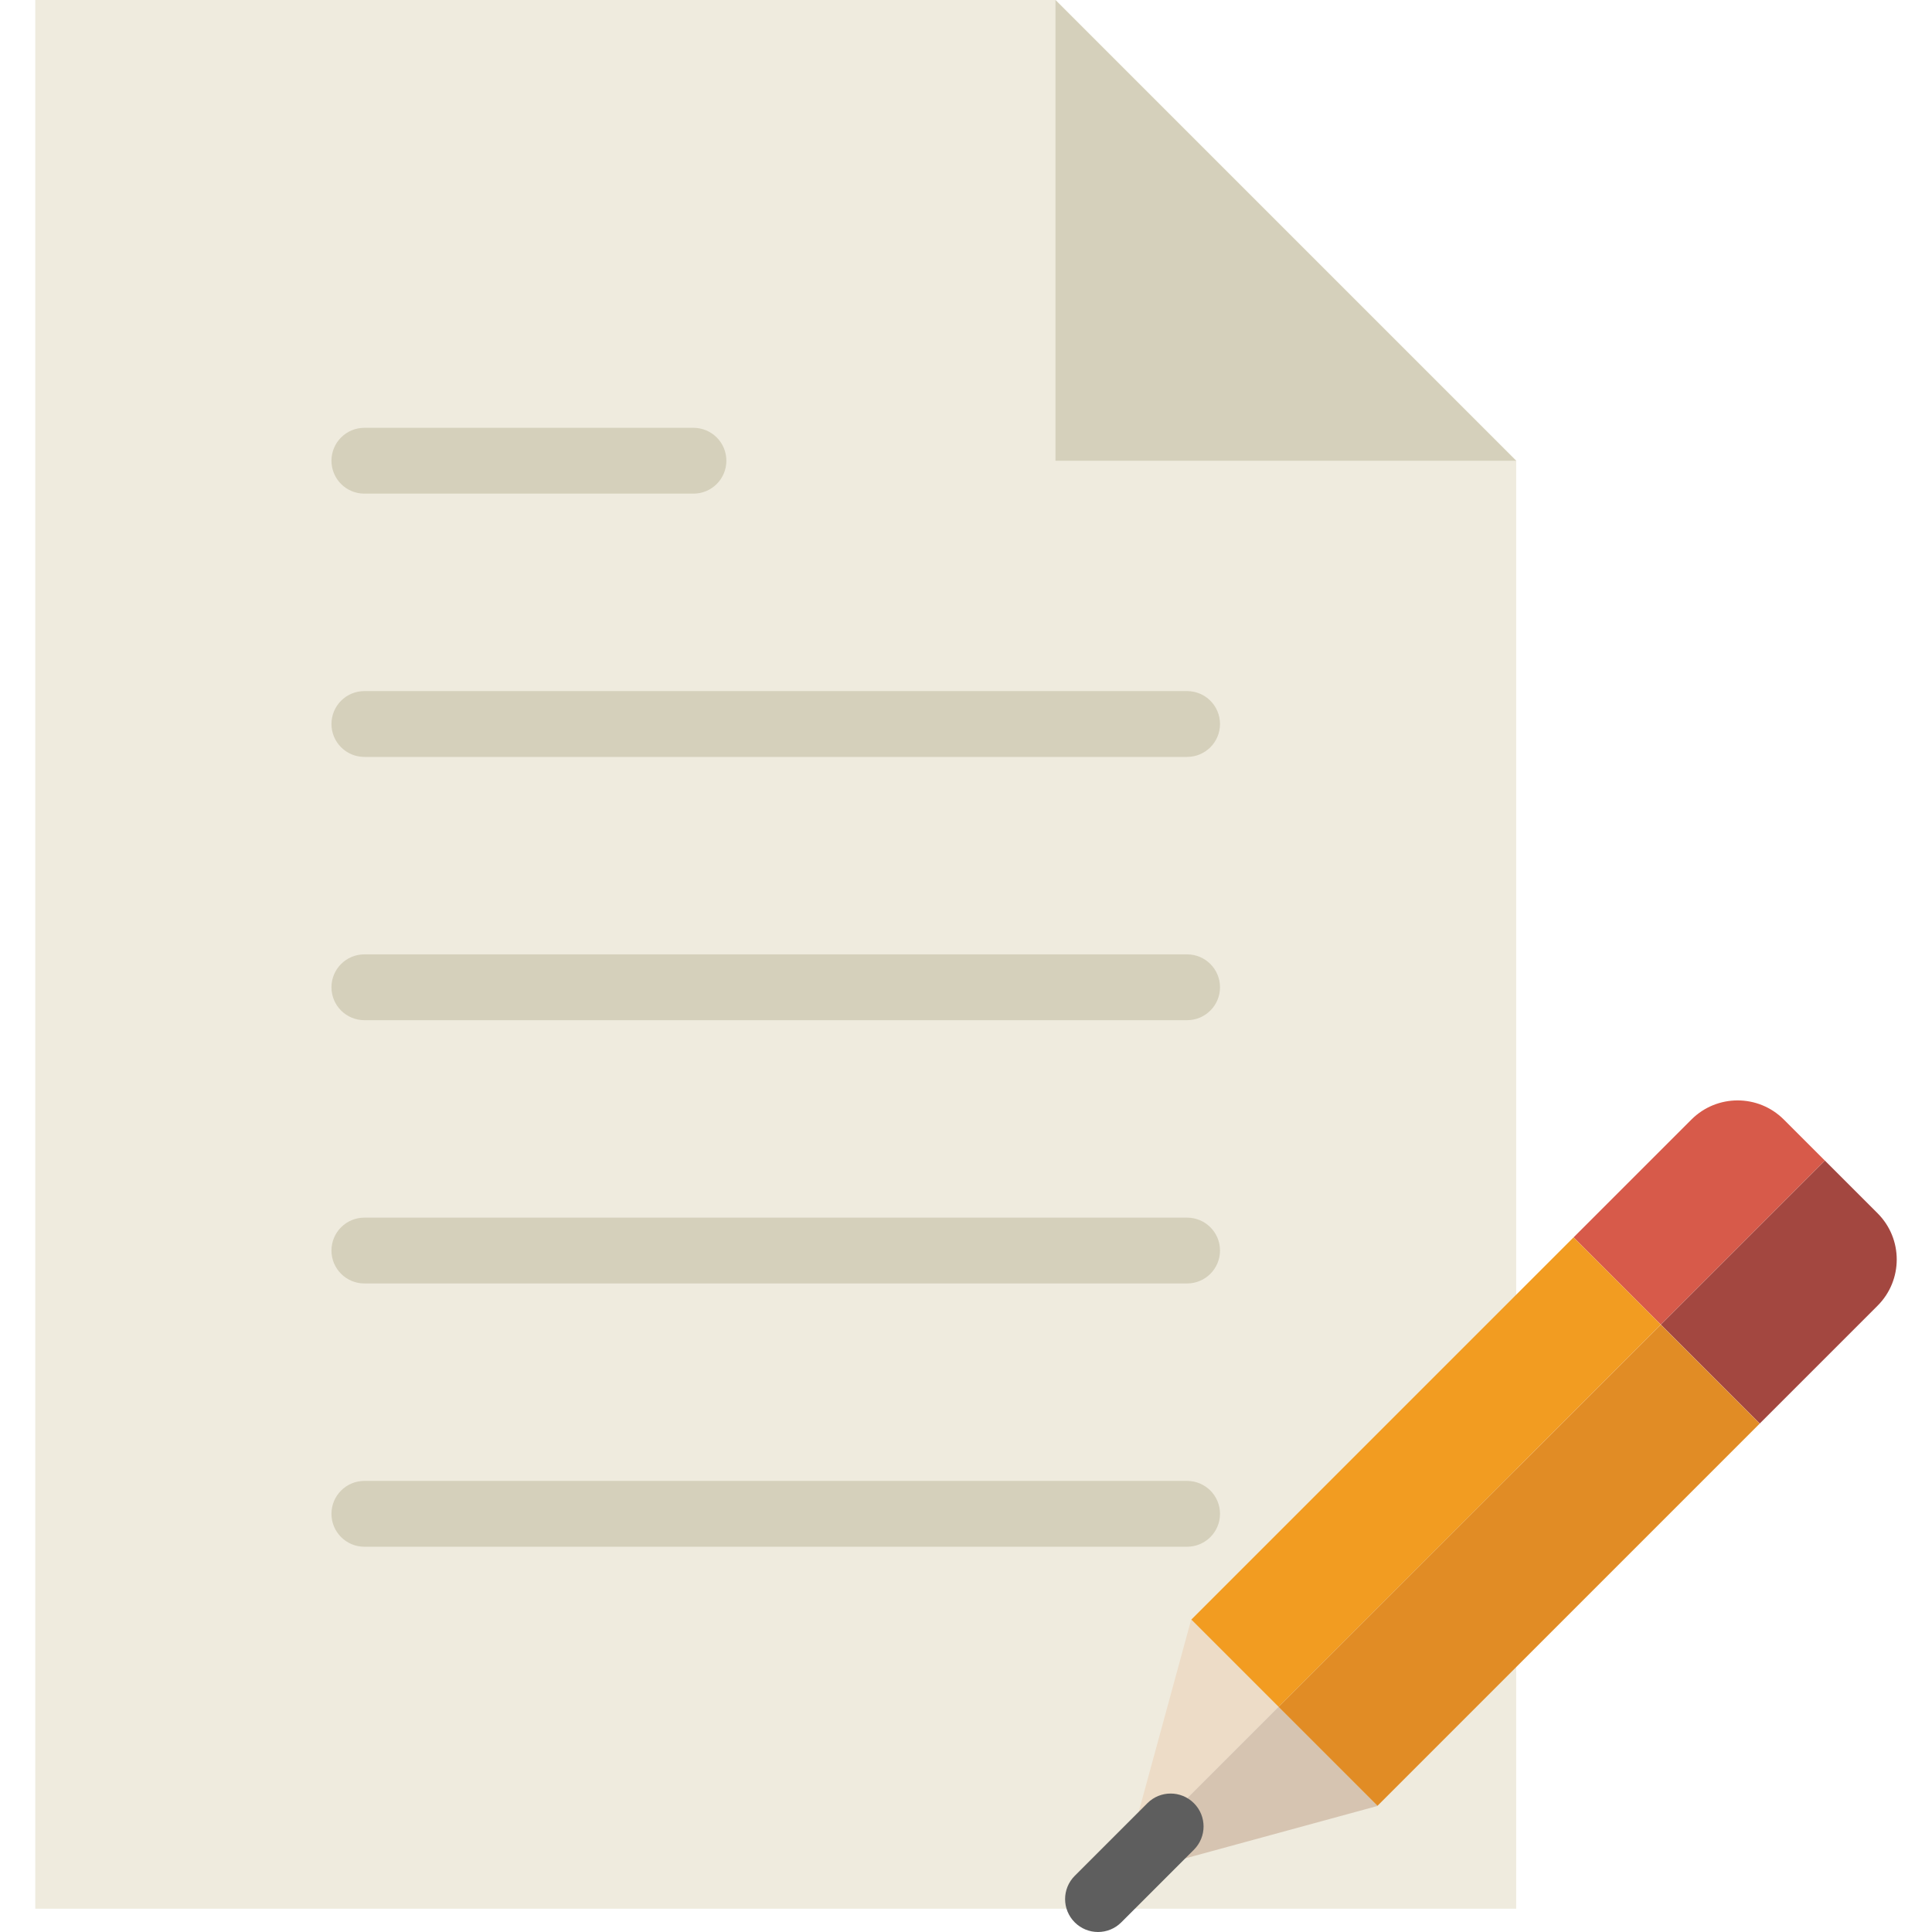
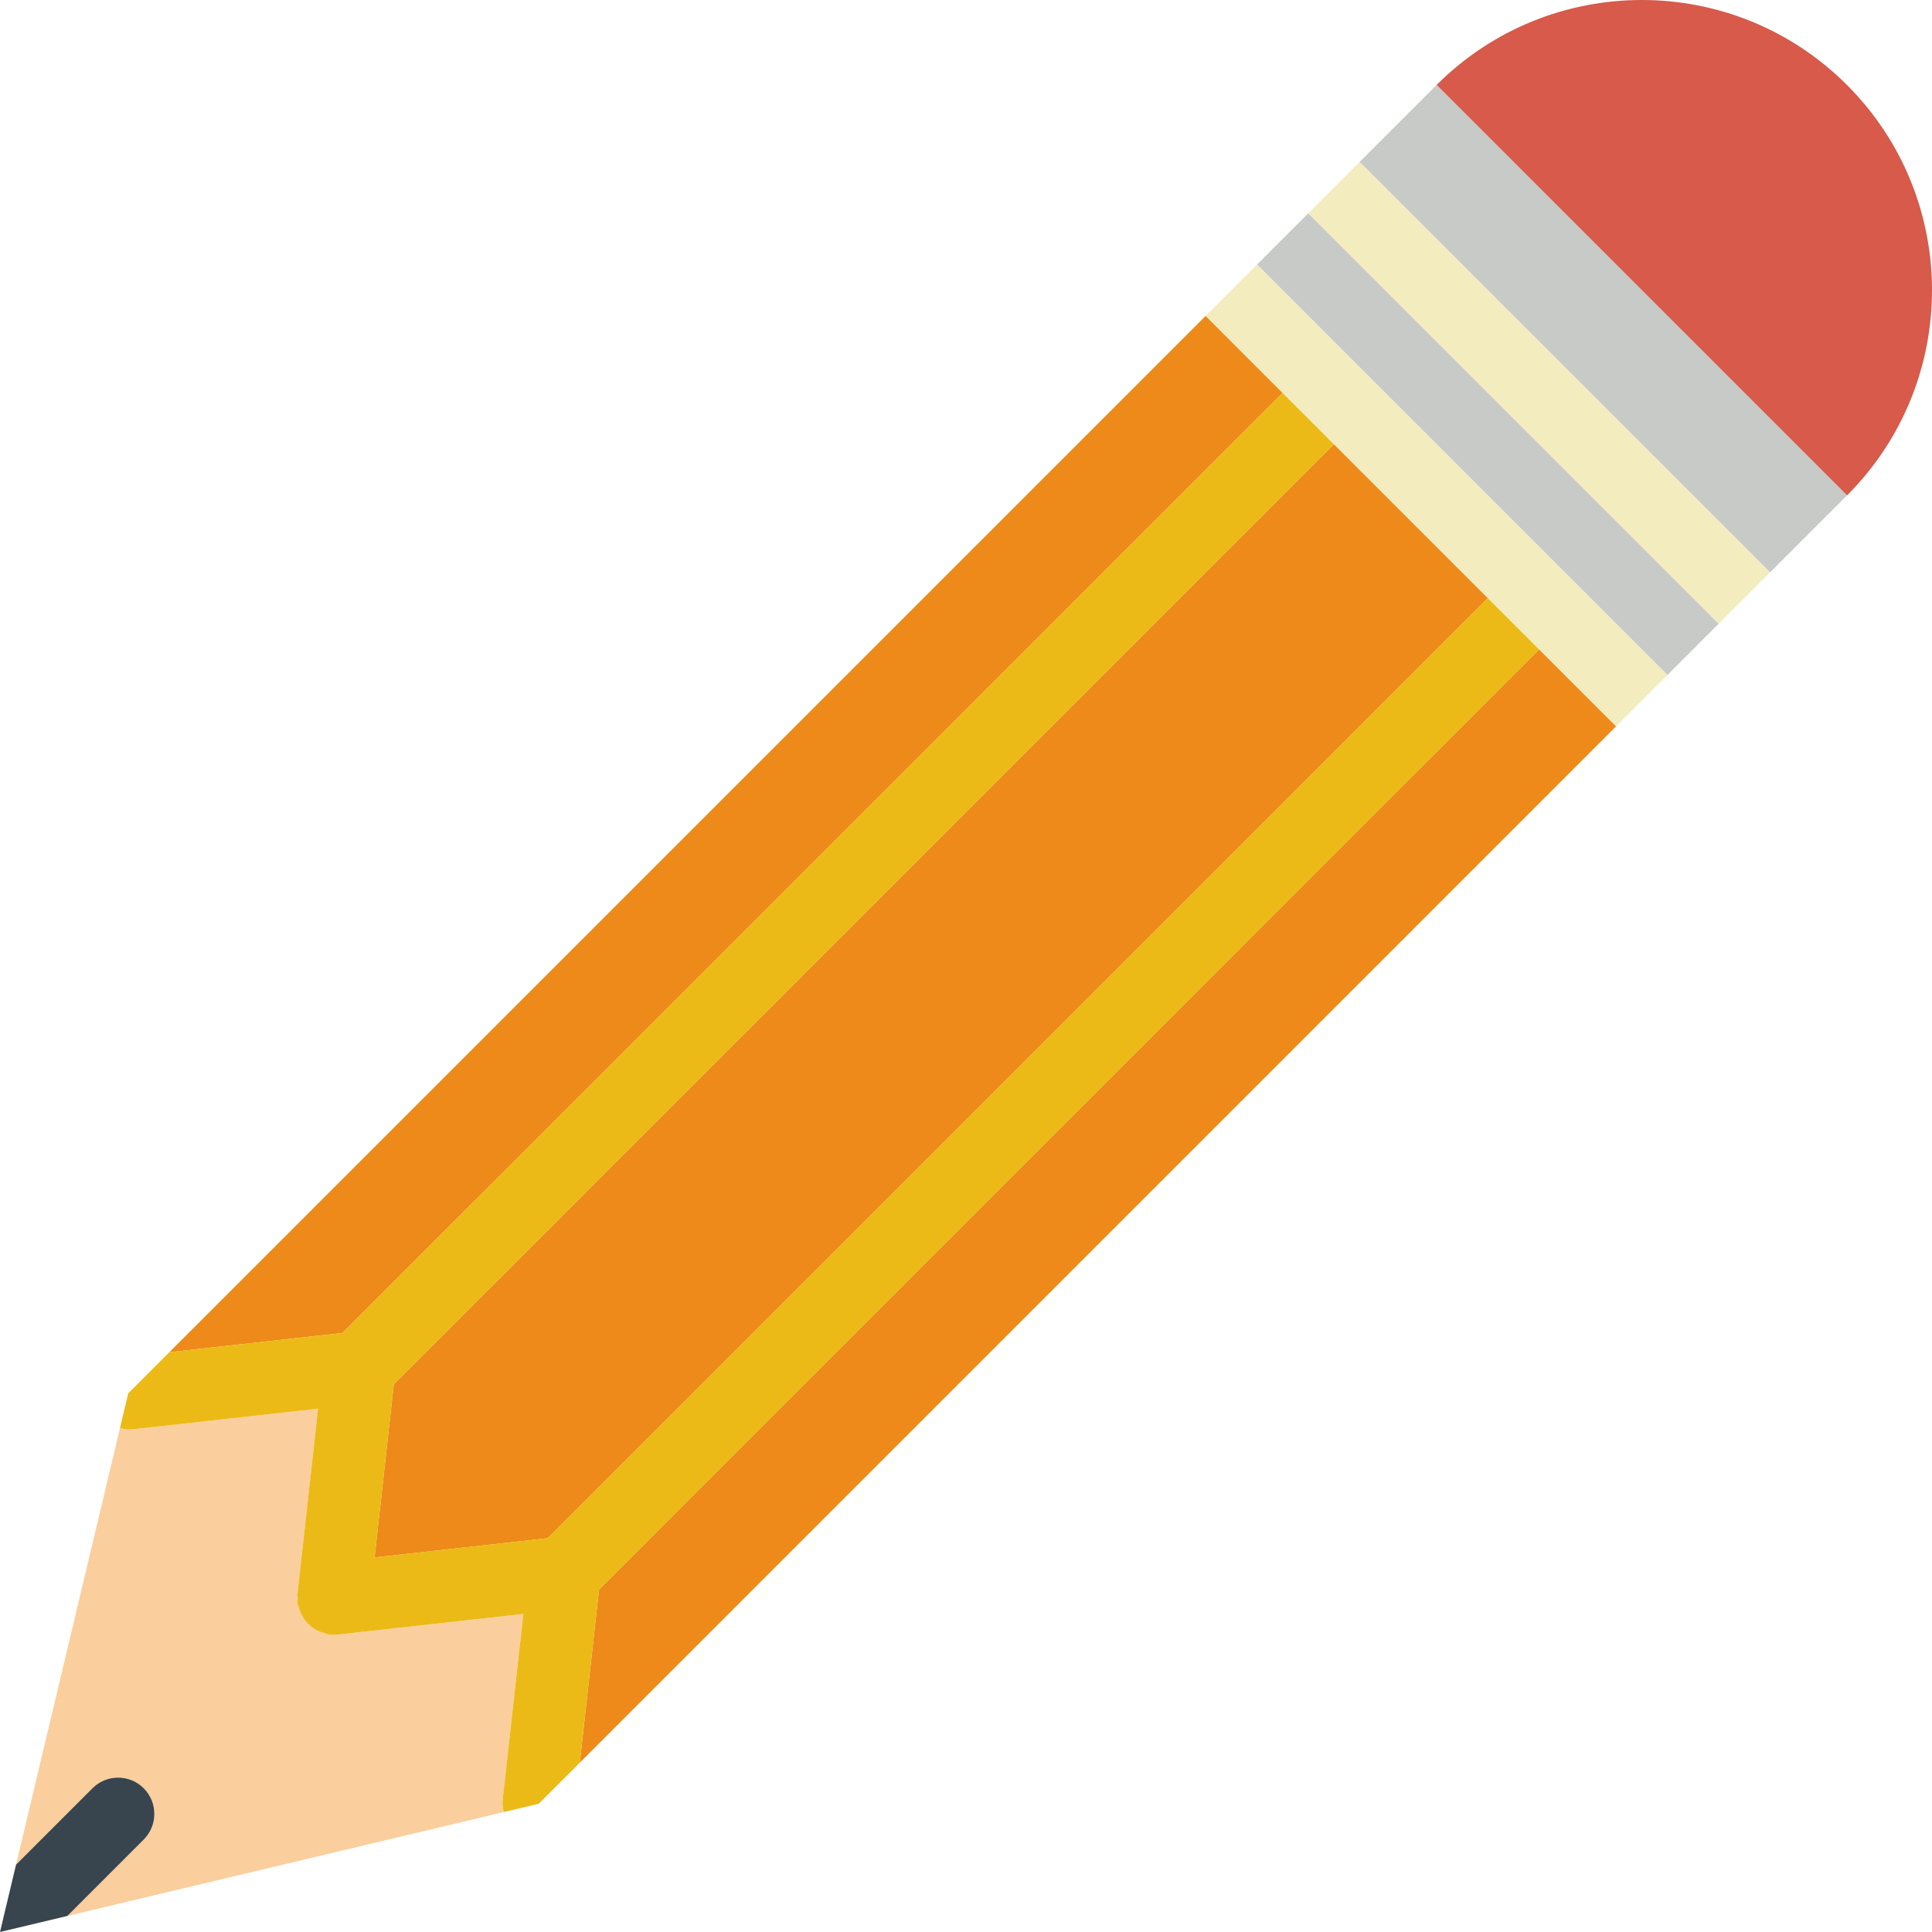
- <svg xmlns="http://www.w3.org/2000/svg" version="1.1" id="Capa_1" x="0px" y="0px" viewBox="0 0 58.707 58.707" style="enable-background:new 0 0 58.707 58.707;" xml:space="preserve">
-   <g>
-     <g>
-       <polygon style="fill:#EFEBDE;" points="46.072,14 32.072,0 1.072,0 1.072,58 46.072,58   " />
-       <g>
-         <path style="fill:#D5D0BB;" d="M11.072,23h25c0.552,0,1-0.447,1-1s-0.448-1-1-1h-25c-0.552,0-1,0.447-1,1S10.52,23,11.072,23z" />
-         <path style="fill:#D5D0BB;" d="M11.072,15h10c0.552,0,1-0.447,1-1s-0.448-1-1-1h-10c-0.552,0-1,0.447-1,1S10.52,15,11.072,15z" />
-         <path style="fill:#D5D0BB;" d="M36.072,29h-25c-0.552,0-1,0.447-1,1s0.448,1,1,1h25c0.552,0,1-0.447,1-1S36.624,29,36.072,29z" />
-         <path style="fill:#D5D0BB;" d="M36.072,37h-25c-0.552,0-1,0.447-1,1s0.448,1,1,1h25c0.552,0,1-0.447,1-1S36.624,37,36.072,37z" />
-         <path style="fill:#D5D0BB;" d="M36.072,45h-25c-0.552,0-1,0.447-1,1s0.448,1,1,1h25c0.552,0,1-0.447,1-1S36.624,45,36.072,45z" />
-       </g>
-       <polygon style="fill:#D5D0BB;" points="32.072,0 32.072,14 46.072,14   " />
-     </g>
-     <g>
-       <polygon style="fill:#EDDCC7;" points="36.201,49.214 36.194,49.222 34.205,56.511 38.852,51.865   " />
-       <path style="fill:#D75A4A;" d="M55.451,35.266l-1.247-1.247c-0.775-0.775-2.032-0.775-2.807,0L47.815,37.6l2.651,2.651    L55.451,35.266z" />
-       <rect x="41.459" y="36.521" transform="matrix(0.7071 0.7071 -0.7071 0.7071 44.3228 -17.5395)" style="fill:#F29C21;" width="3.749" height="16.424" />
-       <polygon style="fill:#D6C4B1;" points="41.85,54.879 41.858,54.871 38.852,51.865 34.205,56.511 34.072,57   " />
-       <path style="fill:#A34740;" d="M53.472,43.257l3.582-3.582c0.775-0.775,0.775-2.032,0-2.807l-1.602-1.602l-4.985,4.985    L53.472,43.257z" />
-       <rect x="44.036" y="39.349" transform="matrix(-0.7071 -0.7071 0.7071 -0.7071 45.1717 113.8333)" style="fill:#E18C25;" width="4.251" height="16.424" />
-       <path style="fill:#5E5E5E;" d="M33.365,58.707c-0.256,0-0.512-0.098-0.707-0.293c-0.391-0.391-0.391-1.023,0-1.414l2.207-2.207    c0.391-0.391,1.023-0.391,1.414,0s0.391,1.023,0,1.414l-2.207,2.207C33.877,58.609,33.621,58.707,33.365,58.707z" />
-     </g>
-   </g>
+ <svg xmlns="http://www.w3.org/2000/svg" version="1.1" id="Capa_1" x="0px" y="0px" viewBox="0 0 53.255 53.255" style="enable-background:new 0 0 53.255 53.255;" xml:space="preserve">
+   <path style="fill:#D75A4A;" d="M39.598,2.343c3.124-3.124,8.19-3.124,11.314,0s3.124,8.19,0,11.314L39.598,2.343z" />
+   <polygon style="fill:#ED8A19;" points="42.426,17.899 16.512,43.814 15.982,48.587 44.548,20.02 44.548,20.02 " />
+   <polygon style="fill:#ED8A19;" points="10.325,42.93 15.098,42.4 41.012,16.485 36.77,12.243 10.855,38.157 " />
+   <polygon style="fill:#ED8A19;" points="35.356,10.829 33.234,8.707 33.234,8.707 4.668,37.273 9.441,36.743 " />
+   <polygon style="fill:#C7CAC7;" points="48.79,15.778 48.79,15.778 50.912,13.657 39.598,2.343 37.476,4.465 37.477,4.465 " />
+   <polygon style="fill:#C7CAC7;" points="36.062,5.879 36.062,5.879 34.648,7.293 34.648,7.293 45.962,18.606 45.962,18.606   47.376,17.192 47.376,17.192 " />
+   <path style="fill:#FBCE9D;" d="M14.424,44.488l-5.122,0.569c-0.036,0.004-0.073,0.006-0.109,0.006c0,0-0.001,0-0.001,0H9.192H9.192  c-0.001,0-0.001,0-0.001,0c-0.036,0-0.073-0.002-0.109-0.006c-0.039-0.004-0.071-0.026-0.108-0.035  c-0.072-0.017-0.141-0.035-0.207-0.067c-0.05-0.024-0.093-0.053-0.138-0.084c-0.057-0.04-0.109-0.083-0.157-0.134  c-0.038-0.04-0.069-0.081-0.1-0.127c-0.038-0.057-0.069-0.116-0.095-0.181c-0.022-0.054-0.038-0.107-0.05-0.165  c-0.007-0.032-0.024-0.059-0.028-0.092c-0.004-0.038,0.01-0.073,0.01-0.11c0-0.038-0.014-0.072-0.01-0.11l0.569-5.122l-5.122,0.569  c-0.037,0.004-0.075,0.006-0.111,0.006c-0.079,0-0.152-0.024-0.227-0.042L0.442,51.399l2.106-2.106c0.391-0.391,1.023-0.391,1.414,0  s0.391,1.023,0,1.414l-2.106,2.106l12.03-2.864c-0.026-0.109-0.043-0.222-0.03-0.339L14.424,44.488z" />
+   <path style="fill:#38454F;" d="M3.962,49.293c-0.391-0.391-1.023-0.391-1.414,0l-2.106,2.106L0,53.255l1.856-0.442l2.106-2.106  C4.352,50.316,4.352,49.684,3.962,49.293z" />
+   <polygon style="fill:#F2ECBF;" points="48.79,15.778 37.477,4.465 37.476,4.465 36.062,5.879 36.062,5.879 47.376,17.192   47.376,17.192 48.79,15.778 " />
+   <path style="fill:#EBBA16;" d="M41.012,16.485L15.098,42.4l-4.773,0.53l0.53-4.773L36.77,12.243l-1.414-1.414L9.441,36.743  l-4.773,0.53l-1.133,1.133l-0.228,0.957c0.075,0.018,0.147,0.042,0.227,0.042c0.036,0,0.074-0.002,0.111-0.006l5.122-0.569  l-0.569,5.122c-0.004,0.038,0.01,0.073,0.01,0.11c0,0.038-0.014,0.072-0.01,0.11c0.004,0.033,0.021,0.06,0.028,0.092  c0.012,0.057,0.029,0.112,0.05,0.165c0.026,0.064,0.057,0.124,0.095,0.181c0.03,0.045,0.063,0.088,0.1,0.127  c0.047,0.05,0.1,0.094,0.157,0.134c0.044,0.031,0.089,0.061,0.138,0.084c0.065,0.031,0.135,0.05,0.207,0.067  c0.038,0.009,0.069,0.03,0.108,0.035c0.036,0.004,0.072,0.006,0.109,0.006h0.001h0h0.001h0.001c0,0,0.001,0,0.001,0h0  c0.035,0,0.072-0.002,0.109-0.006l5.122-0.569l-0.569,5.122c-0.013,0.118,0.004,0.23,0.03,0.339l0.963-0.229l1.133-1.132l0.53-4.773  l25.914-25.915L41.012,16.485z" />
+   <polygon style="fill:#F2ECBF;" points="45.962,18.606 34.648,7.293 34.648,7.293 33.234,8.707 33.234,8.707 35.356,10.829   36.77,12.243 41.012,16.485 42.426,17.899 44.548,20.02 44.548,20.02 45.962,18.606 " />
  <g>
</g>
  <g>
</g>
  <g>
</g>
  <g>
</g>
  <g>
</g>
  <g>
</g>
  <g>
</g>
  <g>
</g>
  <g>
</g>
  <g>
</g>
  <g>
</g>
  <g>
</g>
  <g>
</g>
  <g>
</g>
  <g>
</g>
</svg>
